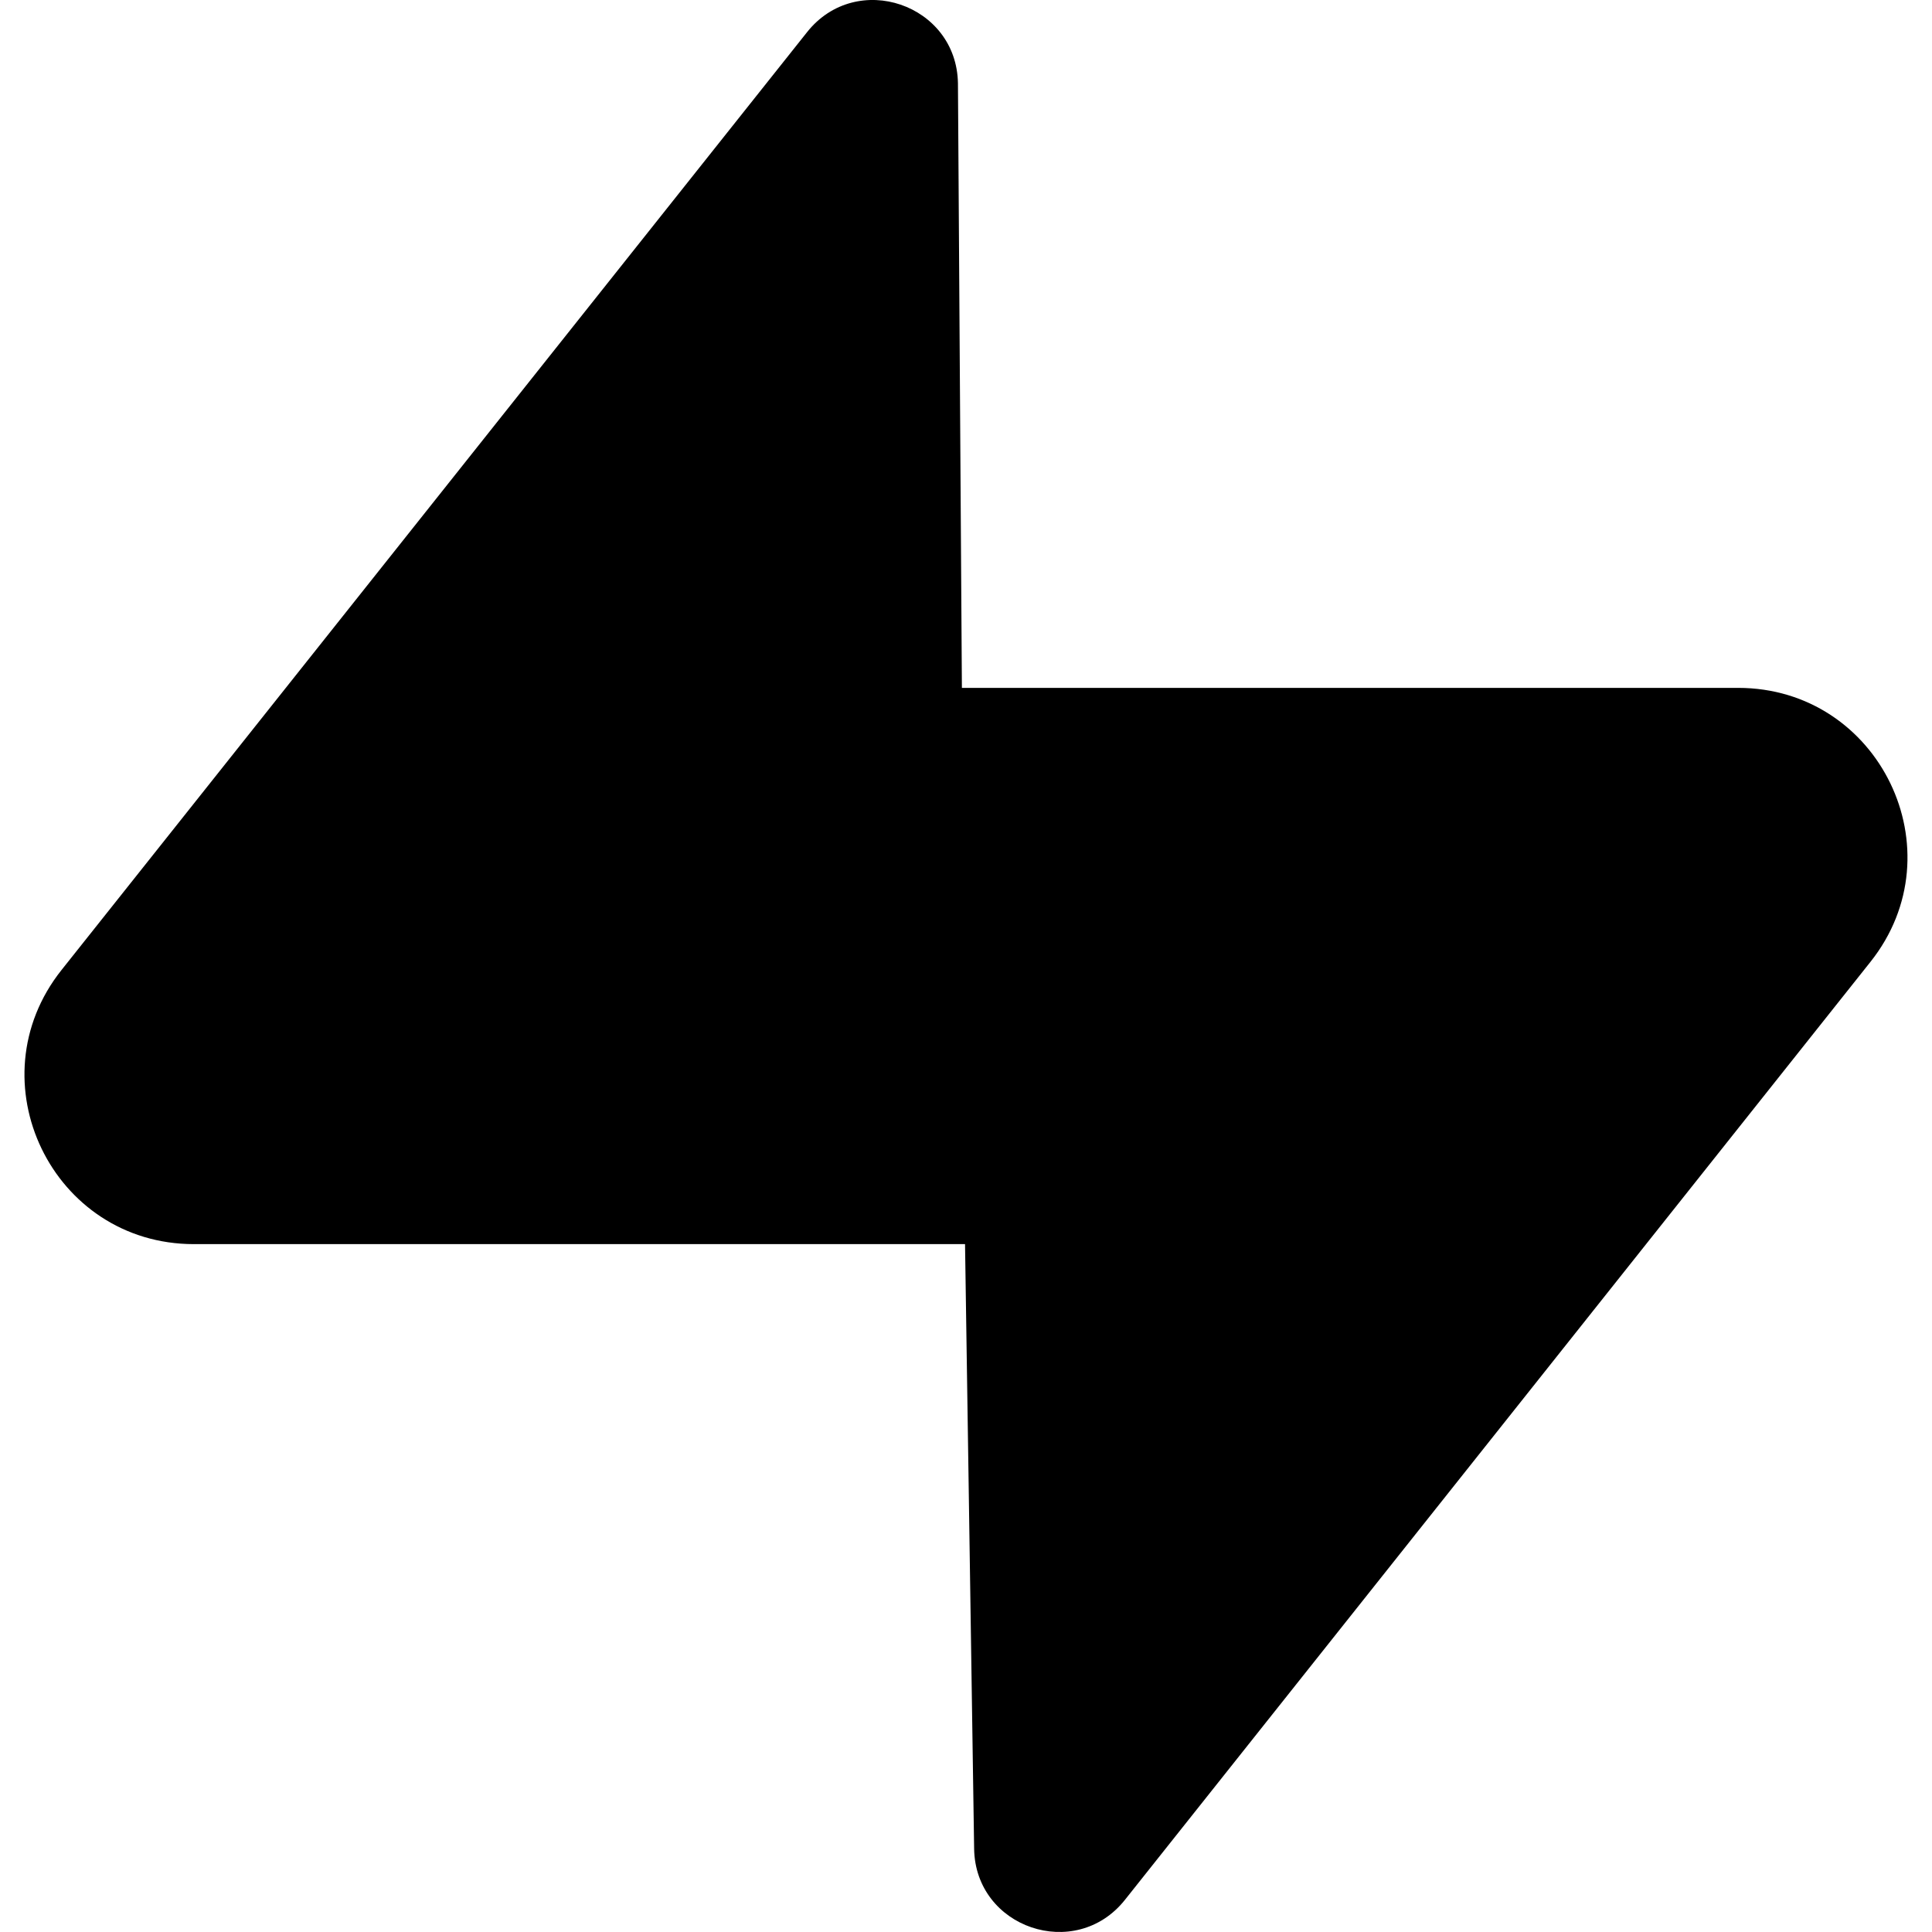
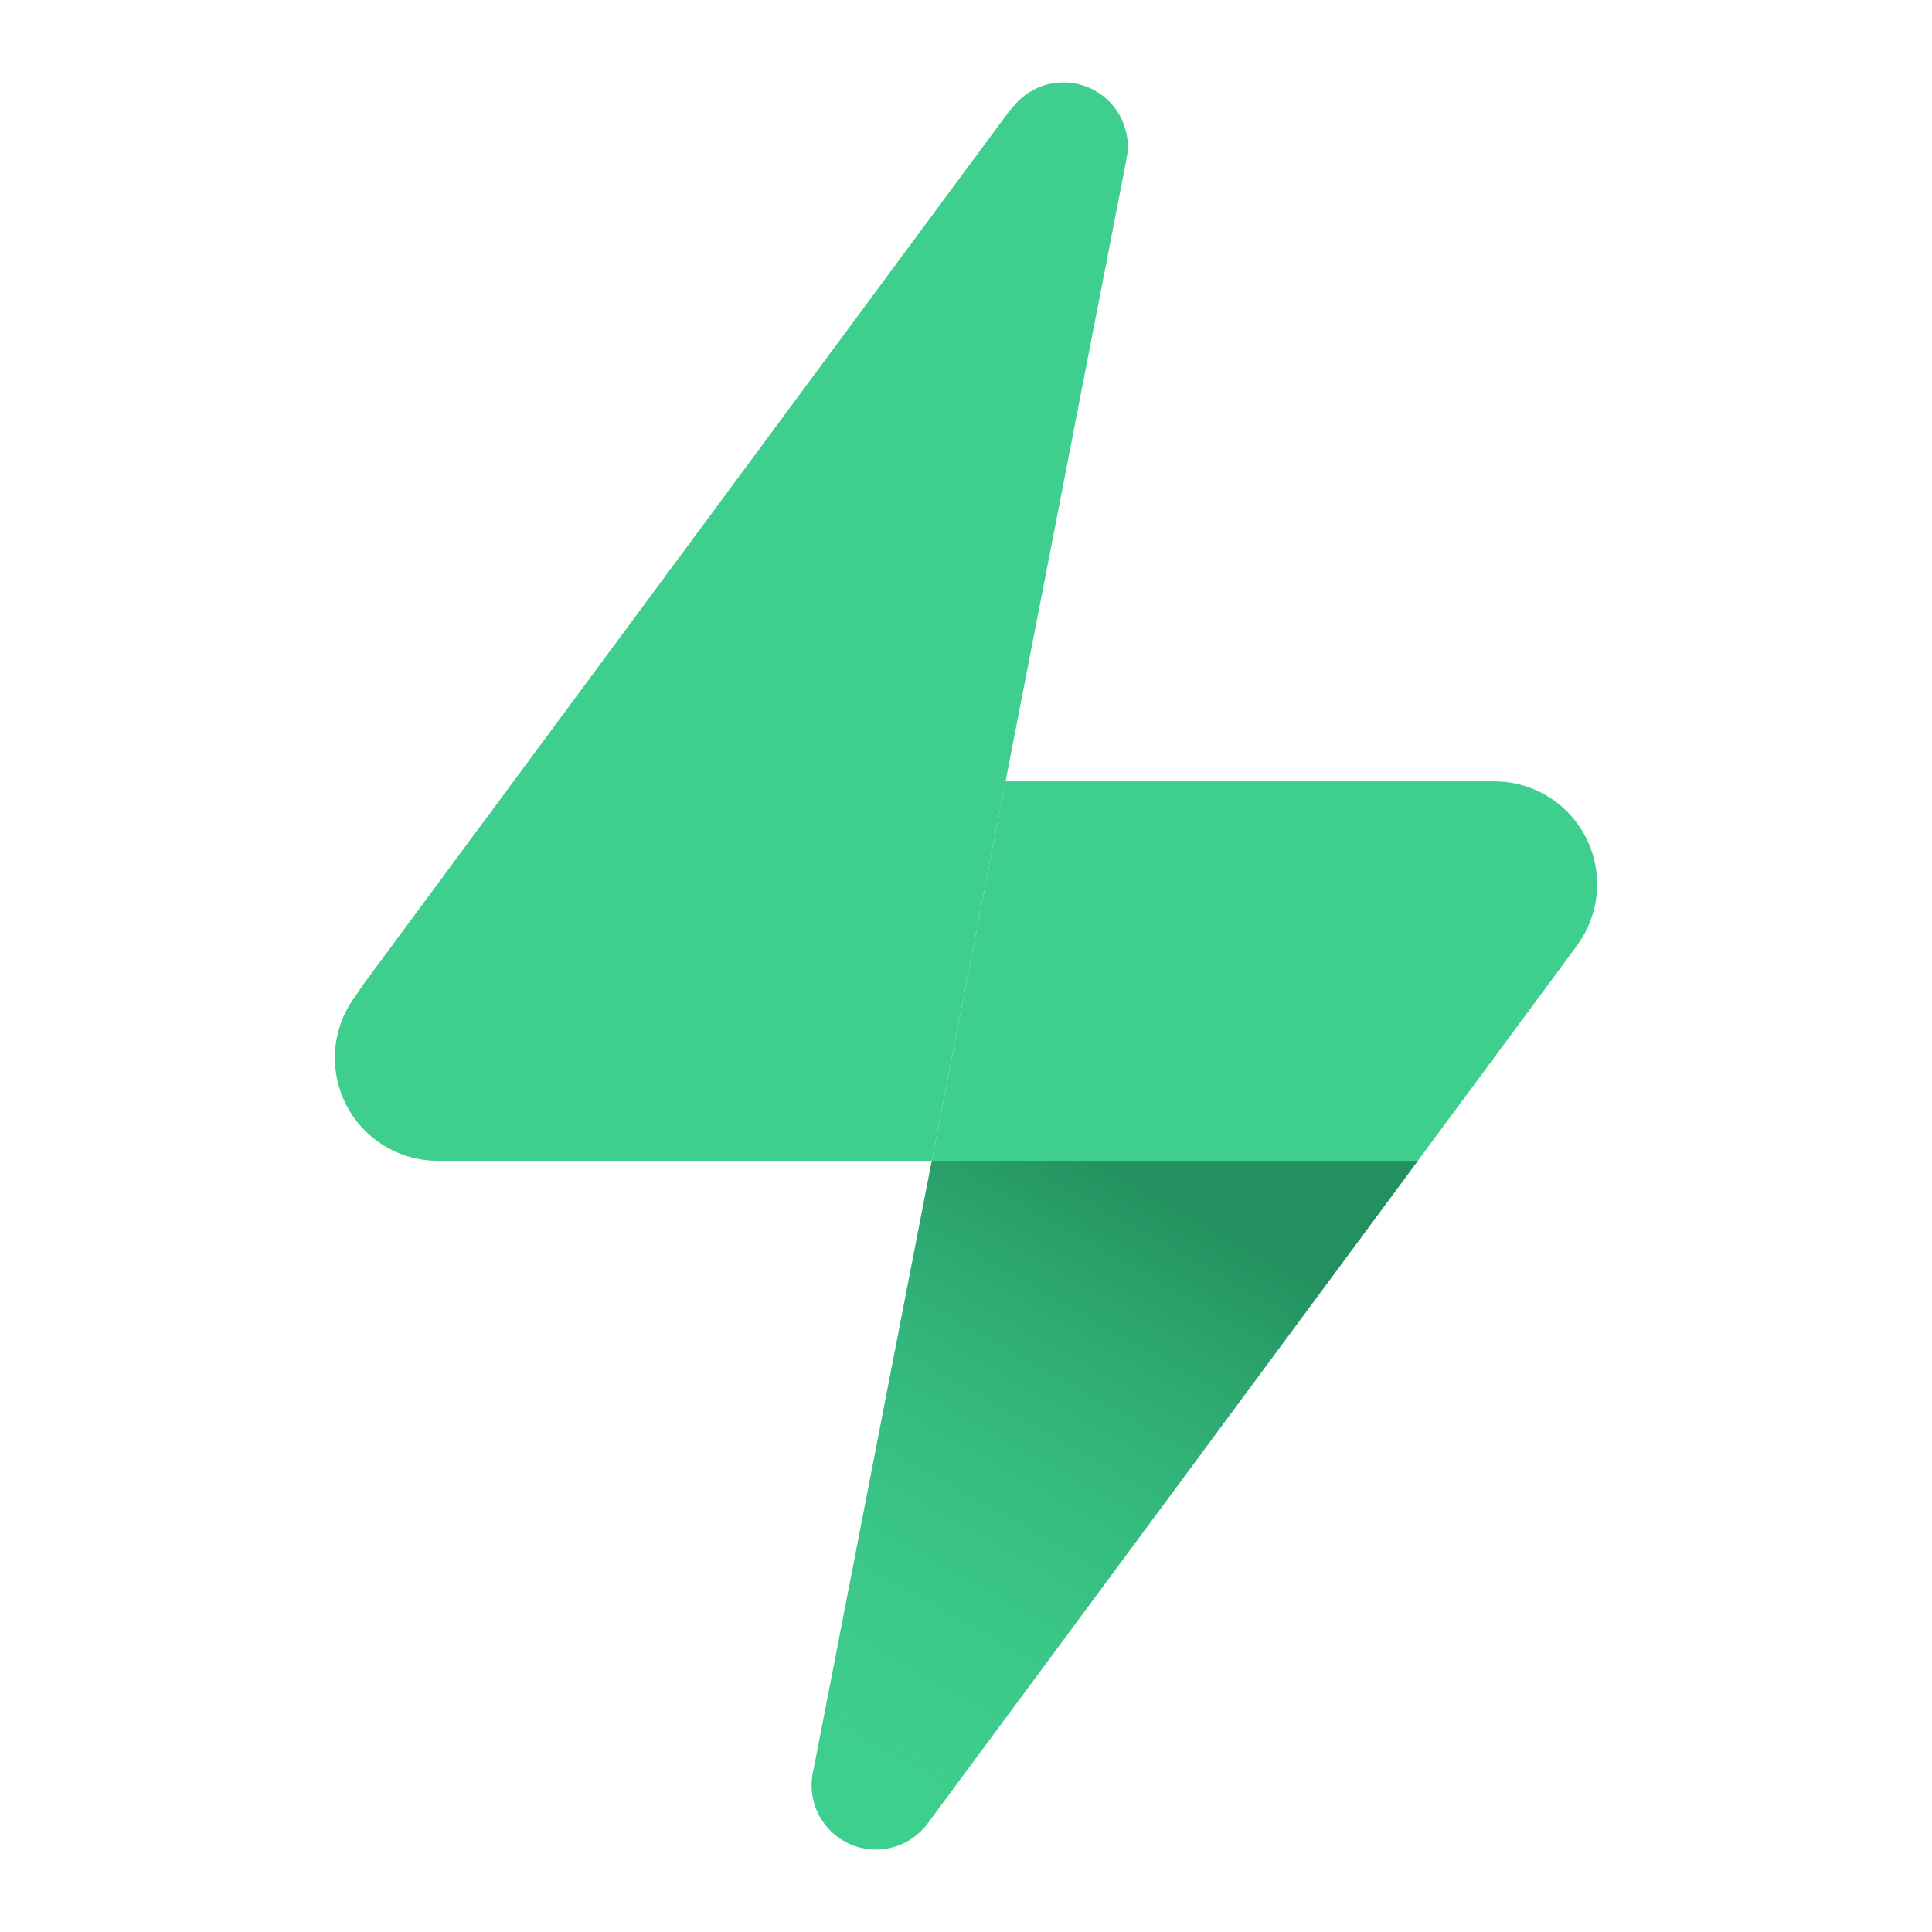
- <svg xmlns="http://www.w3.org/2000/svg" role="img" viewBox="0 0 24 24">
-   <path d="M11.9 1.036c-.015-.986-1.26-1.41-1.874-.637L.764 12.05C-.33 13.427.65 15.455 2.409 15.455h9.579l.113 7.51c.014.985 1.259 1.408 1.873.636l9.262-11.653c1.093-1.375.113-3.403-1.645-3.403h-9.642z" />
+ <svg xmlns="http://www.w3.org/2000/svg" width="375" height="375" viewBox="0 0 375 375" fill="none">
+   <path d="M218.909 28.483C218.909 21.589 213.322 16 206.431 16C203.004 16 199.9 17.382 197.645 19.619L195.912 21.548L99.675 151.658H195.18L218.429 32.005L218.853 29.668C218.89 29.278 218.909 28.883 218.909 28.483Z" fill="#3ECF8E" />
+   <path d="M65 205.336C65 216.366 73.939 225.308 84.965 225.308L85.053 225.308H180.87L195.18 151.658H99.675L70.736 190.783L68.873 193.512C66.438 196.822 65 200.911 65 205.336Z" fill="#3ECF8E" />
+   <path d="M310 171.631C310 160.6 301.061 151.658 290.035 151.658H289.245H195.18L180.87 225.308H275.202L305.604 184.205L306.817 182.455C308.831 179.337 310 175.62 310 171.631Z" fill="#3ECF8E" />
+   <path d="M157.533 346.517C157.533 353.411 163.119 359 170.011 359C173.706 359 177.027 357.393 179.311 354.839L179.803 354.285L275.202 225.308H180.87L157.985 343.089L157.924 343.405C157.668 344.4 157.533 345.443 157.533 346.517Z" fill="#3ECF8E" />
+   <path d="M157.533 346.517C157.533 353.411 163.119 359 170.011 359C173.706 359 177.027 357.393 179.311 354.839L179.803 354.285L275.202 225.308H180.87L157.985 343.089L157.924 343.405C157.668 344.4 157.533 345.443 157.533 346.517Z" fill="url(#paint0_linear)" />
+   <defs>
+     <linearGradient id="paint0_linear" x1="236" y1="237" x2="167" y2="359" gradientUnits="userSpaceOnUse">
+       <stop stop-color="#23915F" />
+       <stop offset="1" stop-color="#3ECF8E" stop-opacity="0" />
+     </linearGradient>
+   </defs>
</svg>
